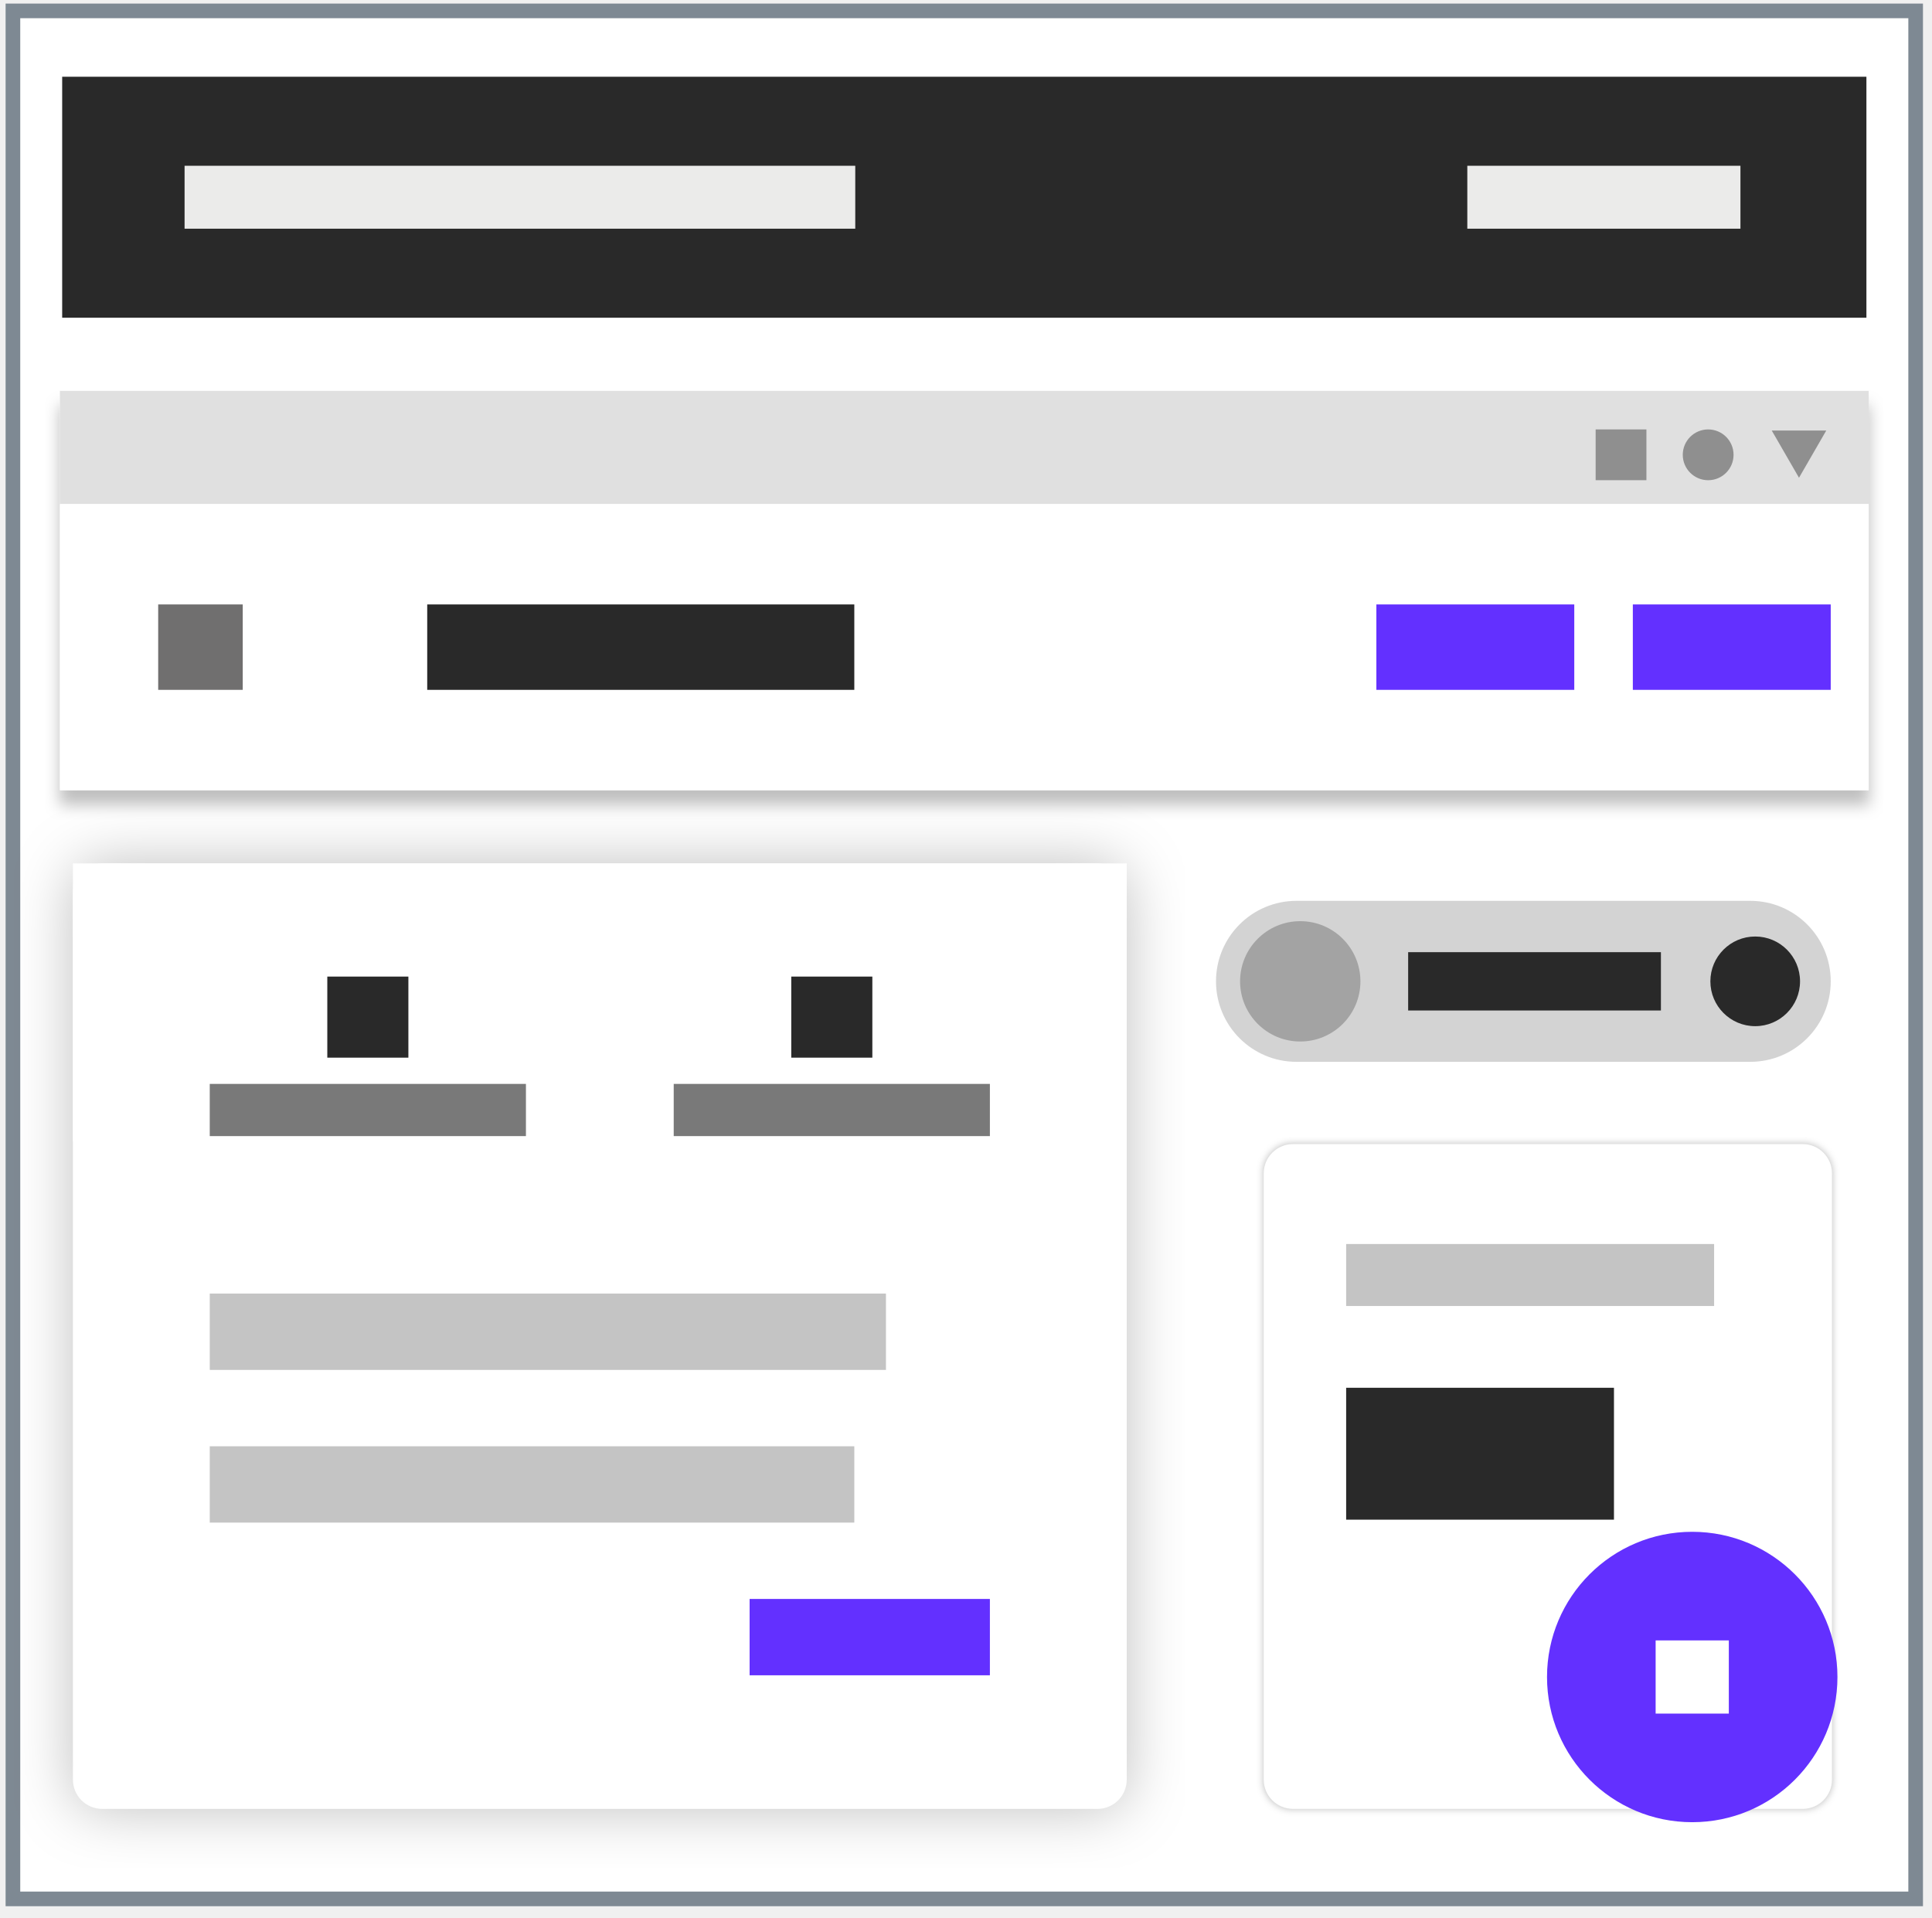
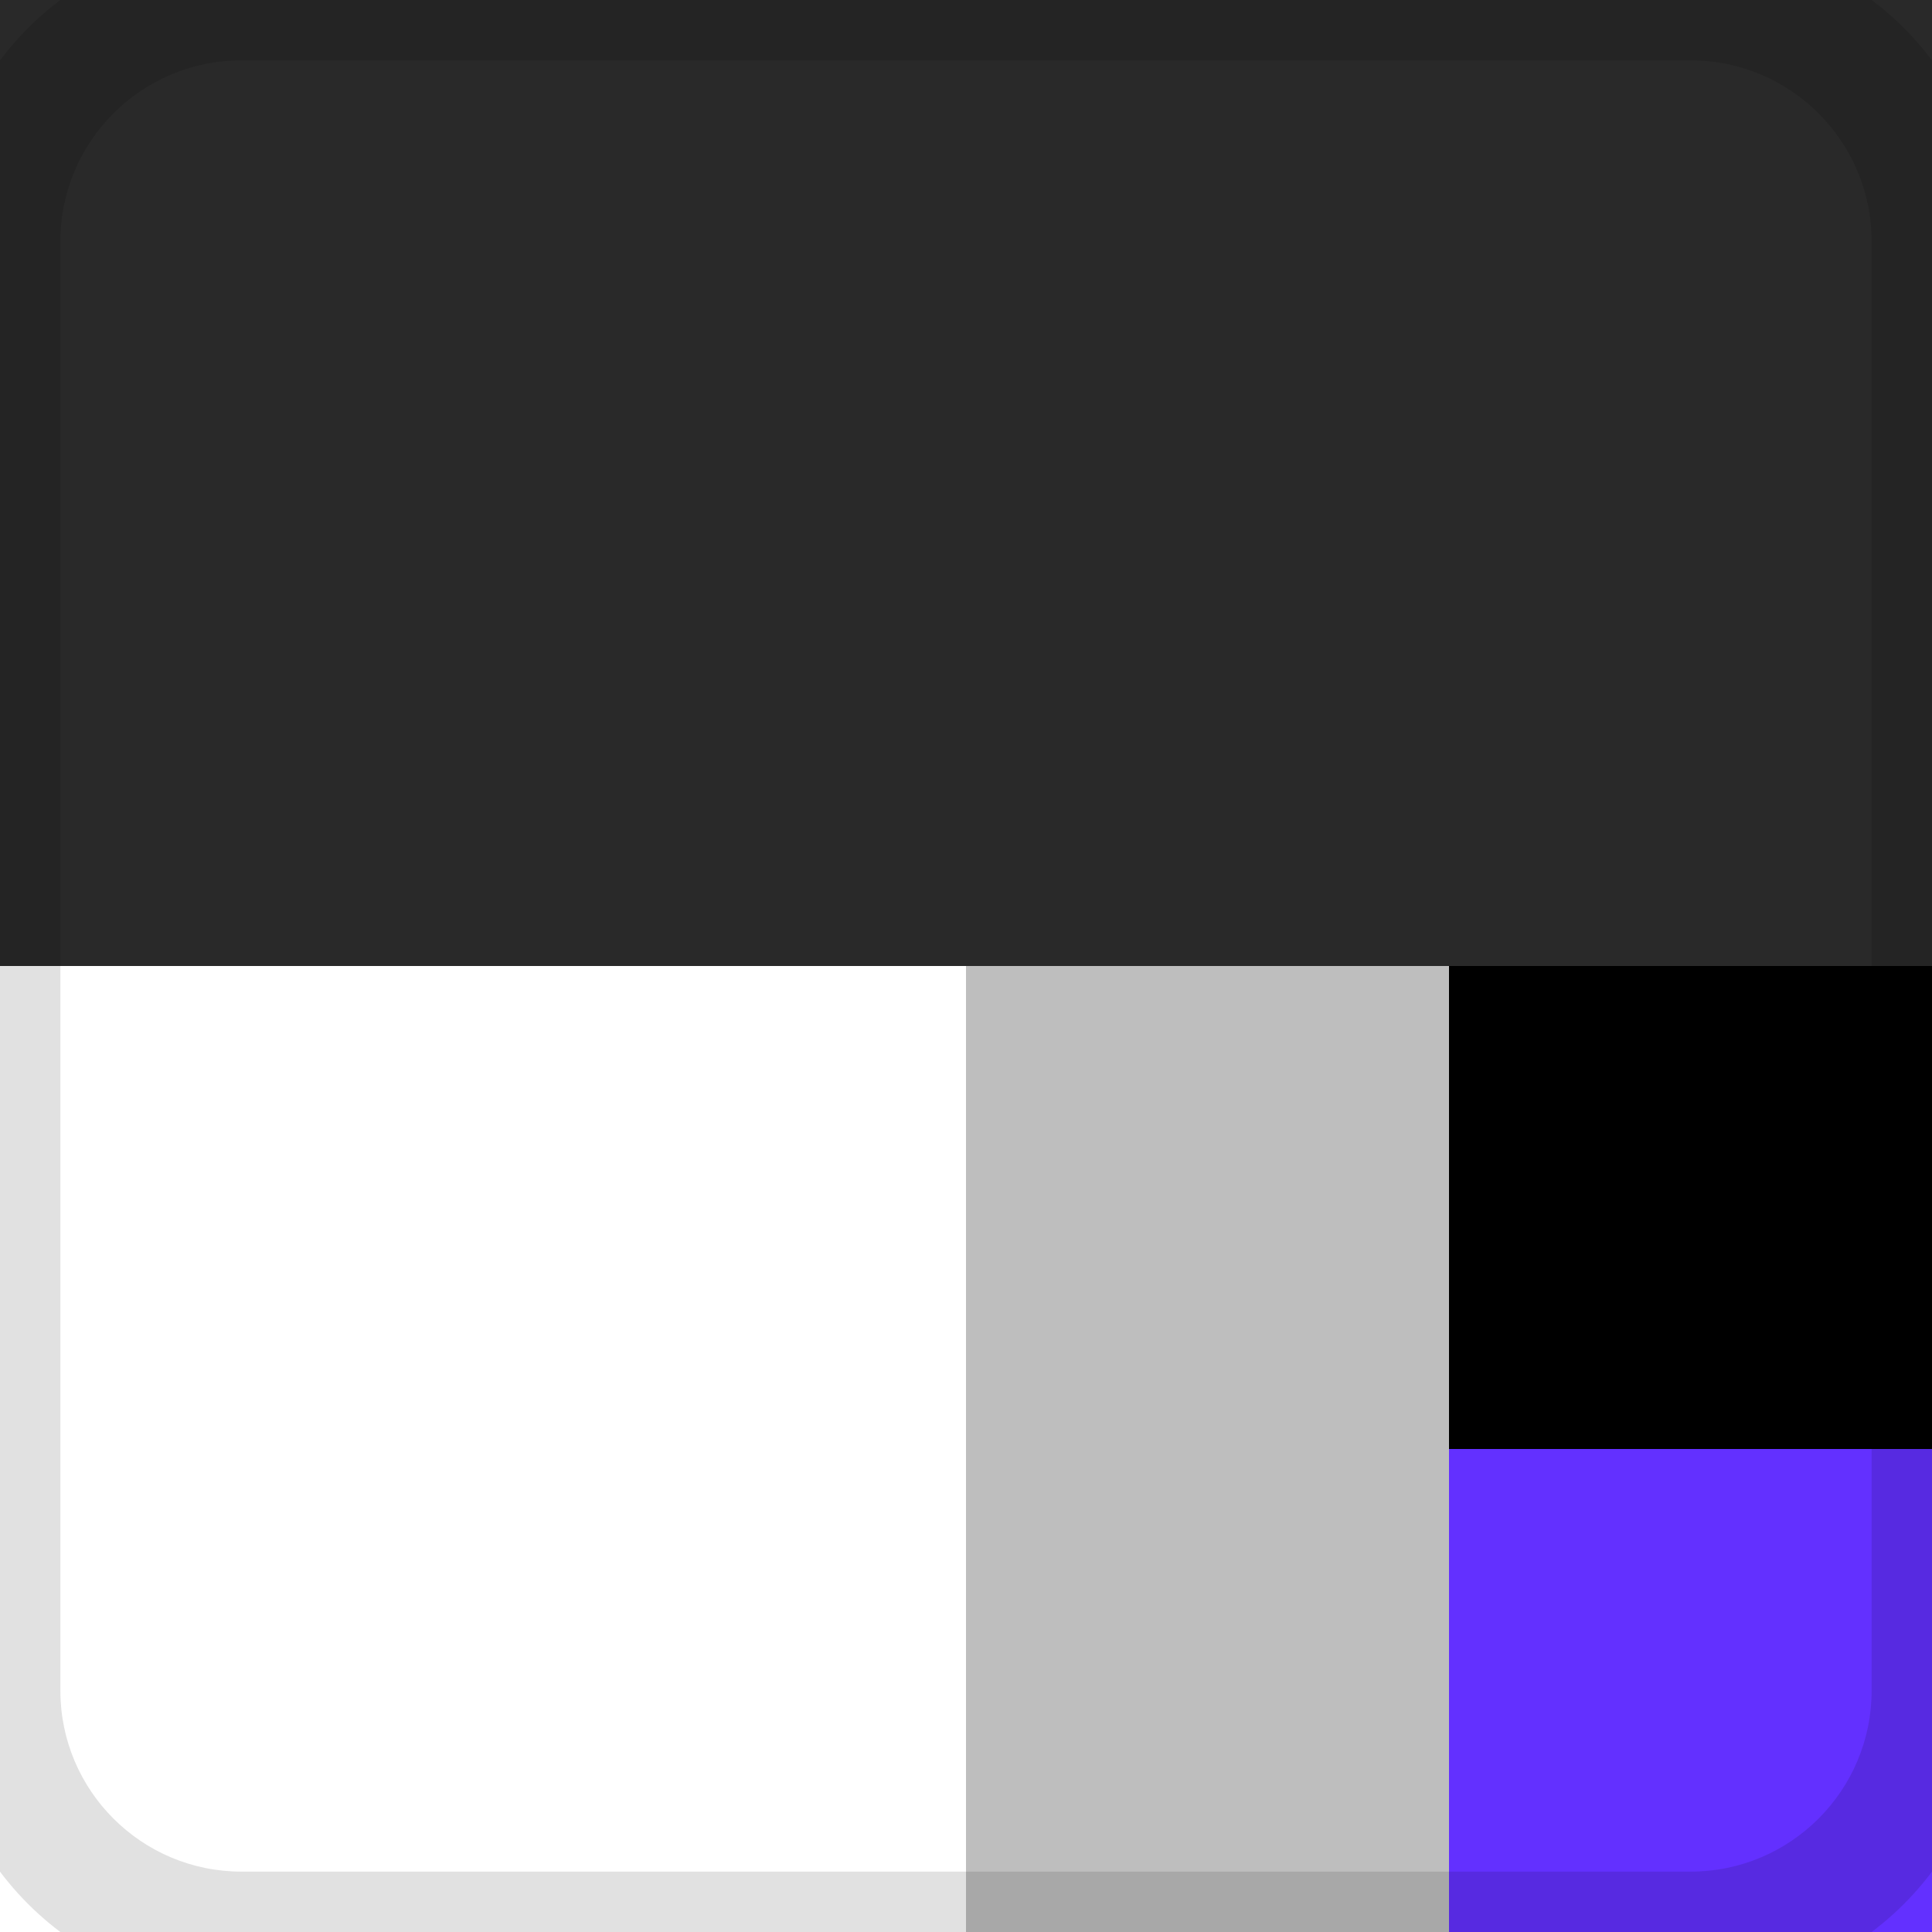
- <svg xmlns="http://www.w3.org/2000/svg" width="132" height="131" viewBox="0 0 132 131" fill="none">
-   <rect x="0.883" y="0.744" width="130" height="129" fill="white" stroke="#7E8993" />
-   <g filter="url(#filter0_d)">
-     <rect x="4.982" y="58.993" width="72" height="64.602" rx="2" fill="white" />
-   </g>
-   <rect x="4.248" y="5.244" width="123.271" height="16.465" fill="#292929" />
-   <rect x="12.611" y="11.327" width="45.823" height="4.299" fill="#EBEBEA" />
-   <rect x="100.251" y="11.327" width="18.661" height="4.299" fill="#EBEBEA" />
-   <g filter="url(#filter1_d)">
-     <rect x="4.094" y="26.709" width="123.579" height="27.284" fill="white" />
-   </g>
-   <rect x="4.094" y="26.709" width="123.579" height="7.733" fill="#E0E0E0" />
-   <rect x="4.094" y="34.442" width="123.579" height="19.551" fill="white" />
-   <rect x="29.189" y="41.299" width="29.18" height="5.836" fill="#292929" />
-   <rect x="10.808" y="41.299" width="5.777" height="5.836" fill="#706F6F" />
-   <rect x="111.56" y="41.299" width="13.521" height="5.836" fill="#6330FF" />
-   <rect x="94.038" y="41.299" width="13.521" height="5.836" fill="#6330FF" />
-   <rect x="109.019" y="29.341" width="3.469" height="3.469" fill="#8F8F8F" />
-   <circle cx="116.707" cy="31.076" r="1.735" fill="#8F8F8F" />
-   <path d="M122.913 32.643L121.05 29.416L124.776 29.416L122.913 32.643Z" fill="#8F8F8F" />
-   <rect x="4.982" y="58.993" width="72" height="19" fill="white" />
-   <rect x="54.061" y="66.726" width="5.54" height="5.54" fill="#292929" />
-   <rect x="46.03" y="74.059" width="21.602" height="3.567" fill="#797979" />
-   <rect x="22.362" y="66.726" width="5.54" height="5.54" fill="#292929" />
-   <rect x="14.331" y="74.059" width="21.602" height="3.567" fill="#797979" />
-   <rect x="14.331" y="88.385" width="46.2" height="5.216" fill="#C4C4C4" />
-   <rect x="14.331" y="98.818" width="44.038" height="5.216" fill="#C4C4C4" />
-   <rect x="51.216" y="109.25" width="16.416" height="5.216" fill="#6330FF" />
-   <g filter="url(#filter2_d)">
-     <rect x="86.341" y="78.17" width="38.826" height="45.425" rx="2" fill="white" />
-   </g>
-   <rect x="91.973" y="84.999" width="25.14" height="4.236" fill="#C4C4C4" />
-   <rect x="91.973" y="94.821" width="18.298" height="9.012" fill="#292929" />
-   <circle cx="115.618" cy="114.583" r="9.921" fill="#6330FF" />
-   <rect x="113.118" y="112.083" width="5" height="5" fill="white" />
-   <rect x="83.081" y="61.551" width="42" height="11" rx="5.5" fill="#D3D3D3" />
-   <circle cx="88.837" cy="67.051" r="4.111" fill="#A3A3A3" />
-   <circle cx="119.921" cy="67.051" r="3.063" fill="#292929" />
-   <rect x="96.209" y="65.058" width="17.27" height="3.985" fill="#292929" />
-   <defs>
-     <filter id="filter0_d" x="0.982" y="54.993" width="80" height="72.602" filterUnits="userSpaceOnUse" color-interpolation-filters="sRGB">
-       <feFlood flood-opacity="0" result="BackgroundImageFix" />
-       <feColorMatrix in="SourceAlpha" type="matrix" values="0 0 0 0 0 0 0 0 0 0 0 0 0 0 0 0 0 0 127 0" />
-       <feOffset />
-       <feGaussianBlur stdDeviation="2" />
-       <feColorMatrix type="matrix" values="0 0 0 0 0 0 0 0 0 0 0 0 0 0 0 0 0 0 0.25 0" />
-       <feBlend mode="normal" in2="BackgroundImageFix" result="effect1_dropShadow" />
-       <feBlend mode="normal" in="SourceGraphic" in2="effect1_dropShadow" result="shape" />
-     </filter>
-     <filter id="filter1_d" x="3.094" y="26.709" width="125.579" height="29.284" filterUnits="userSpaceOnUse" color-interpolation-filters="sRGB">
-       <feFlood flood-opacity="0" result="BackgroundImageFix" />
-       <feColorMatrix in="SourceAlpha" type="matrix" values="0 0 0 0 0 0 0 0 0 0 0 0 0 0 0 0 0 0 127 0" />
-       <feOffset dy="1" />
-       <feGaussianBlur stdDeviation="0.5" />
-       <feColorMatrix type="matrix" values="0 0 0 0 0 0 0 0 0 0 0 0 0 0 0 0 0 0 0.25 0" />
-       <feBlend mode="normal" in2="BackgroundImageFix" result="effect1_dropShadow" />
-       <feBlend mode="normal" in="SourceGraphic" in2="effect1_dropShadow" result="shape" />
-     </filter>
-     <filter id="filter2_d" x="85.841" y="77.67" width="39.826" height="46.425" filterUnits="userSpaceOnUse" color-interpolation-filters="sRGB">
-       <feFlood flood-opacity="0" result="BackgroundImageFix" />
-       <feColorMatrix in="SourceAlpha" type="matrix" values="0 0 0 0 0 0 0 0 0 0 0 0 0 0 0 0 0 0 127 0" />
-       <feOffset />
-       <feGaussianBlur stdDeviation="0.25" />
-       <feColorMatrix type="matrix" values="0 0 0 0 0 0 0 0 0 0 0 0 0 0 0 0 0 0 0.25 0" />
-       <feBlend mode="normal" in2="BackgroundImageFix" result="effect1_dropShadow" />
-       <feBlend mode="normal" in="SourceGraphic" in2="effect1_dropShadow" result="shape" />
-     </filter>
-   </defs>
+ <svg xmlns="http://www.w3.org/2000/svg" width="32" height="32" fill="none">
+   <path fill="#292929" d="M0 0h32v16H0z" />
+   <path fill="#fff" d="M0 16h16v16H0z" />
+   <path opacity=".25" fill="#292929" d="M16 16h16v16H16z" />
+   <path fill="#6330FF" d="M24 24h8v8h-8z" />
+   <path fill="#000" d="M24 16h8v8h-8z" />
+   <path d="M4 1h24v-2H4v2zm27 3v24h2V4h-2zm-3 27H4v2h24v-2zM1 28V4h-2v24h2zm3 3a3 3 0 01-3-3h-2a5 5 0 005 5v-2zm27-3a3 3 0 01-3 3v2a5 5 0 005-5h-2zM28 1a3 3 0 013 3h2a5 5 0 00-5-5v2zM4-1a5 5 0 00-5 5h2a3 3 0 013-3v-2z" fill="#000" fill-opacity=".12" />
</svg>
